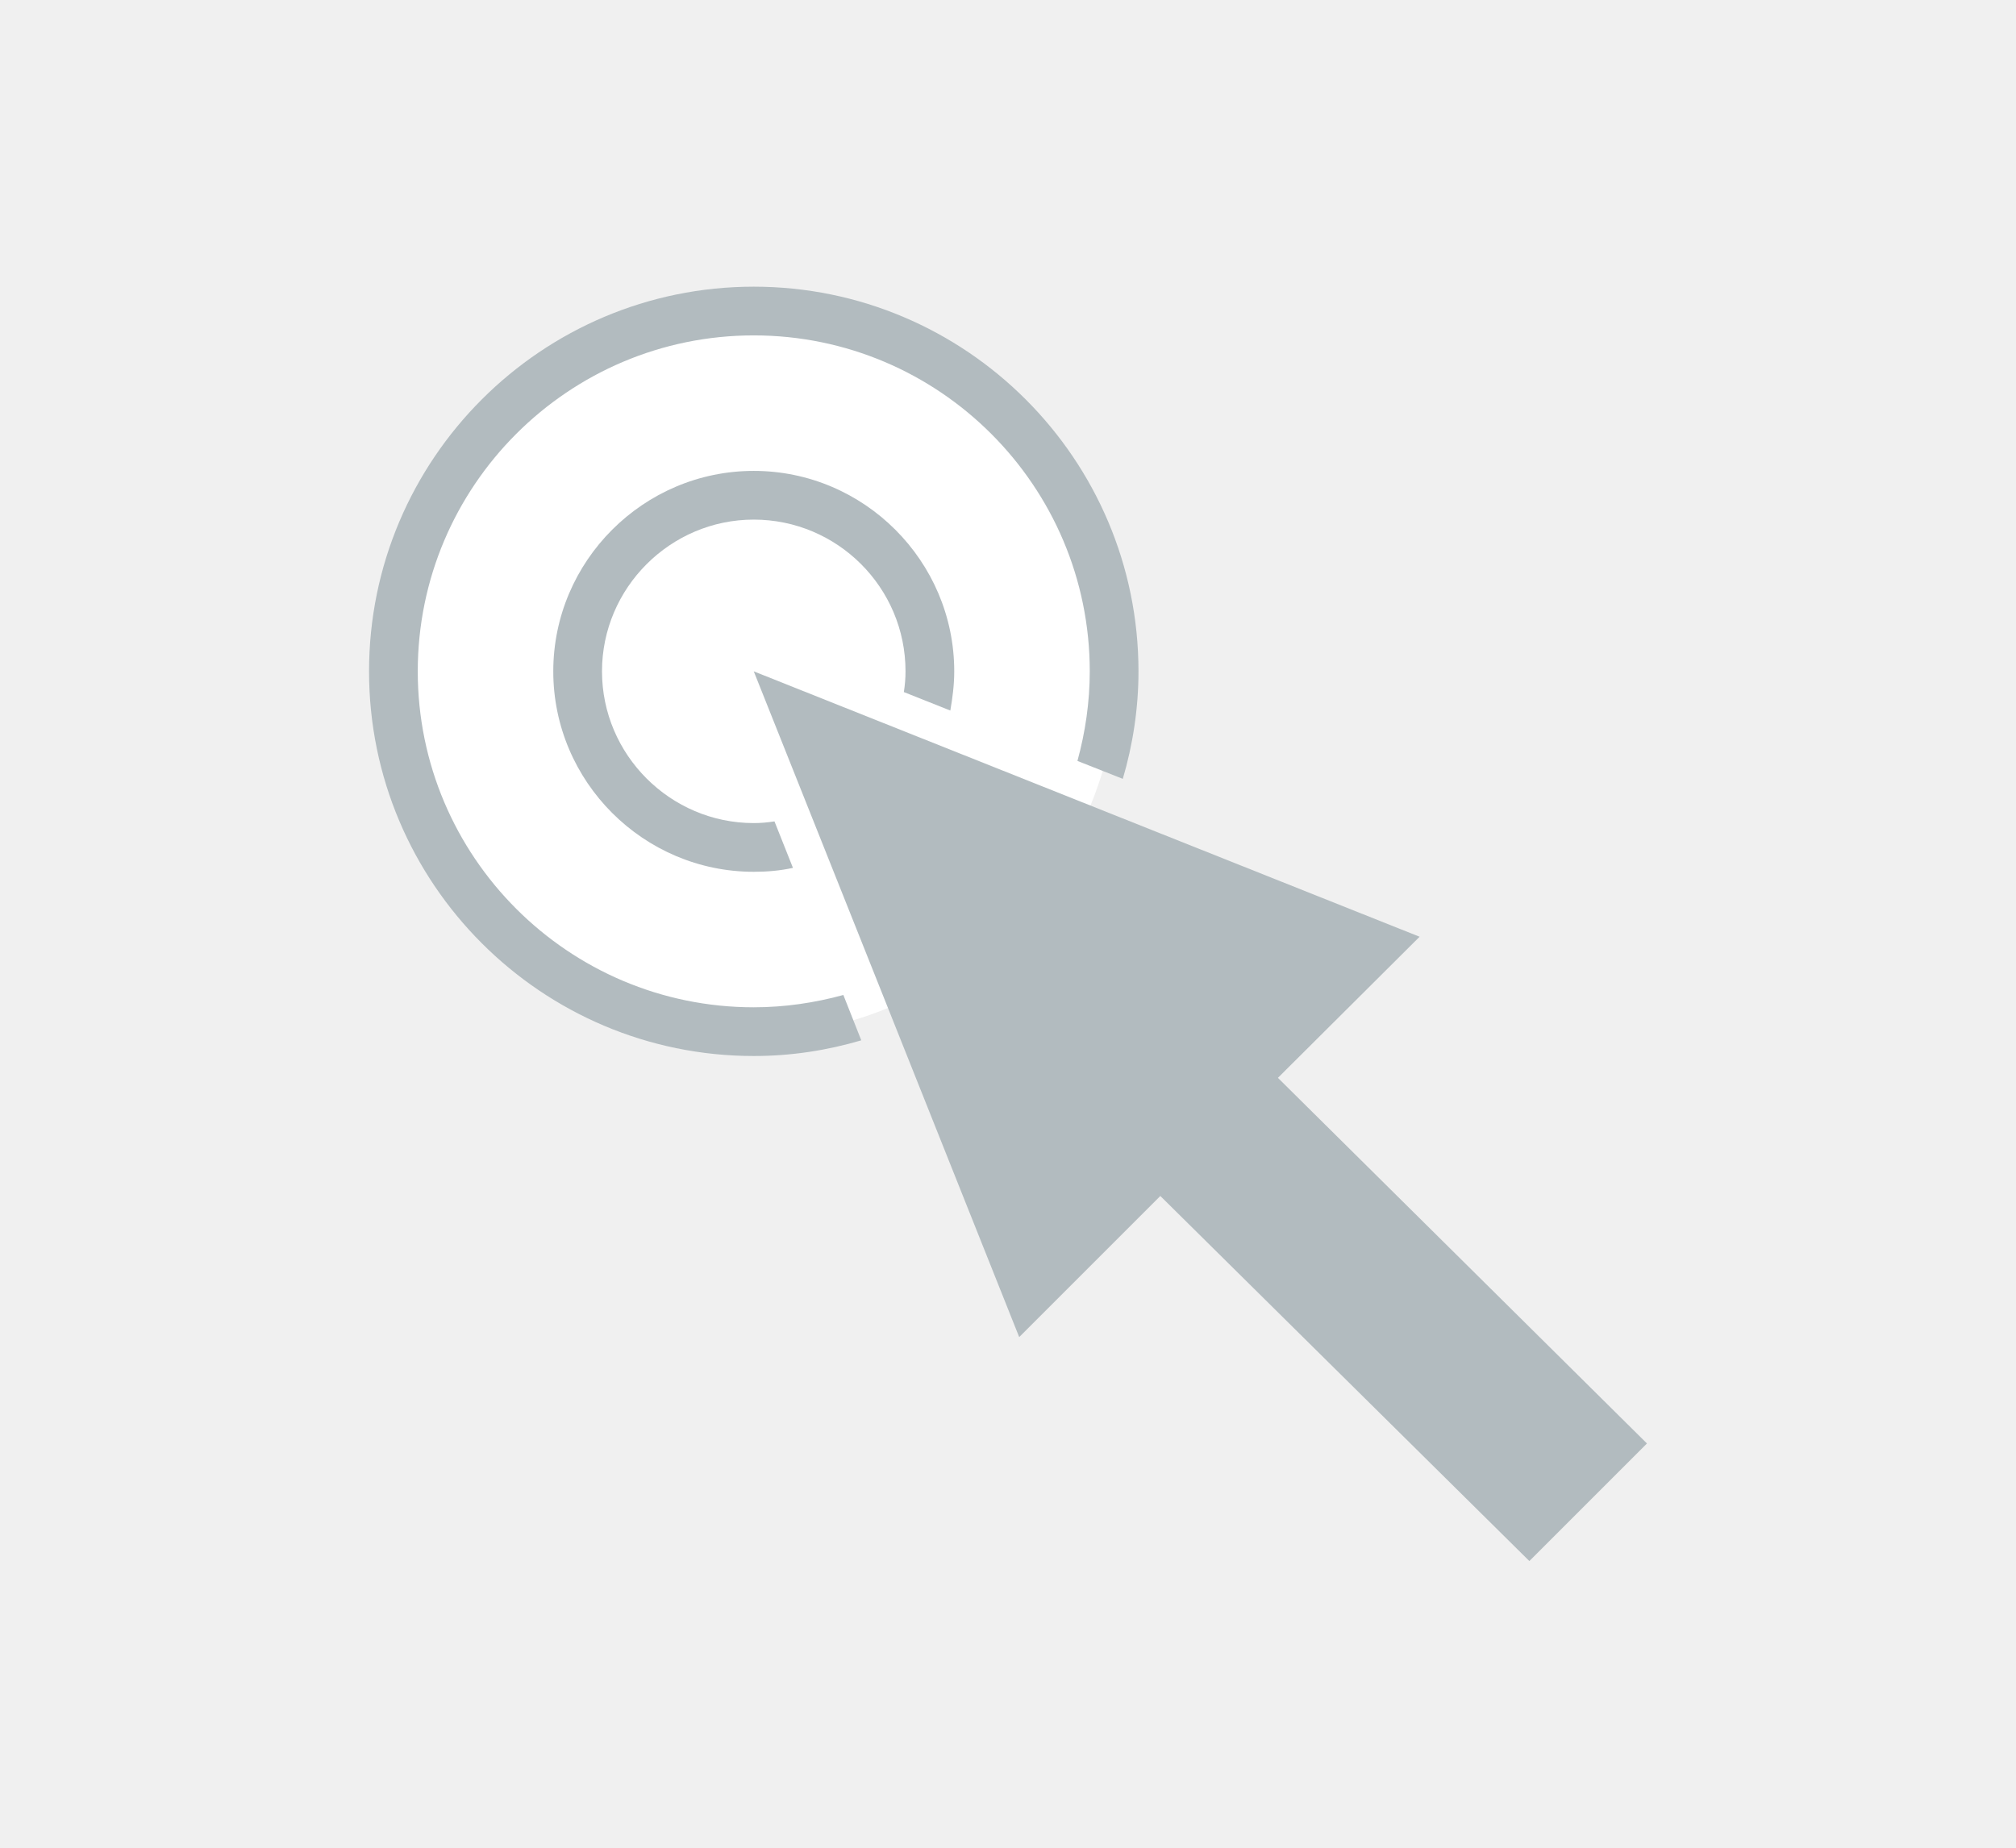
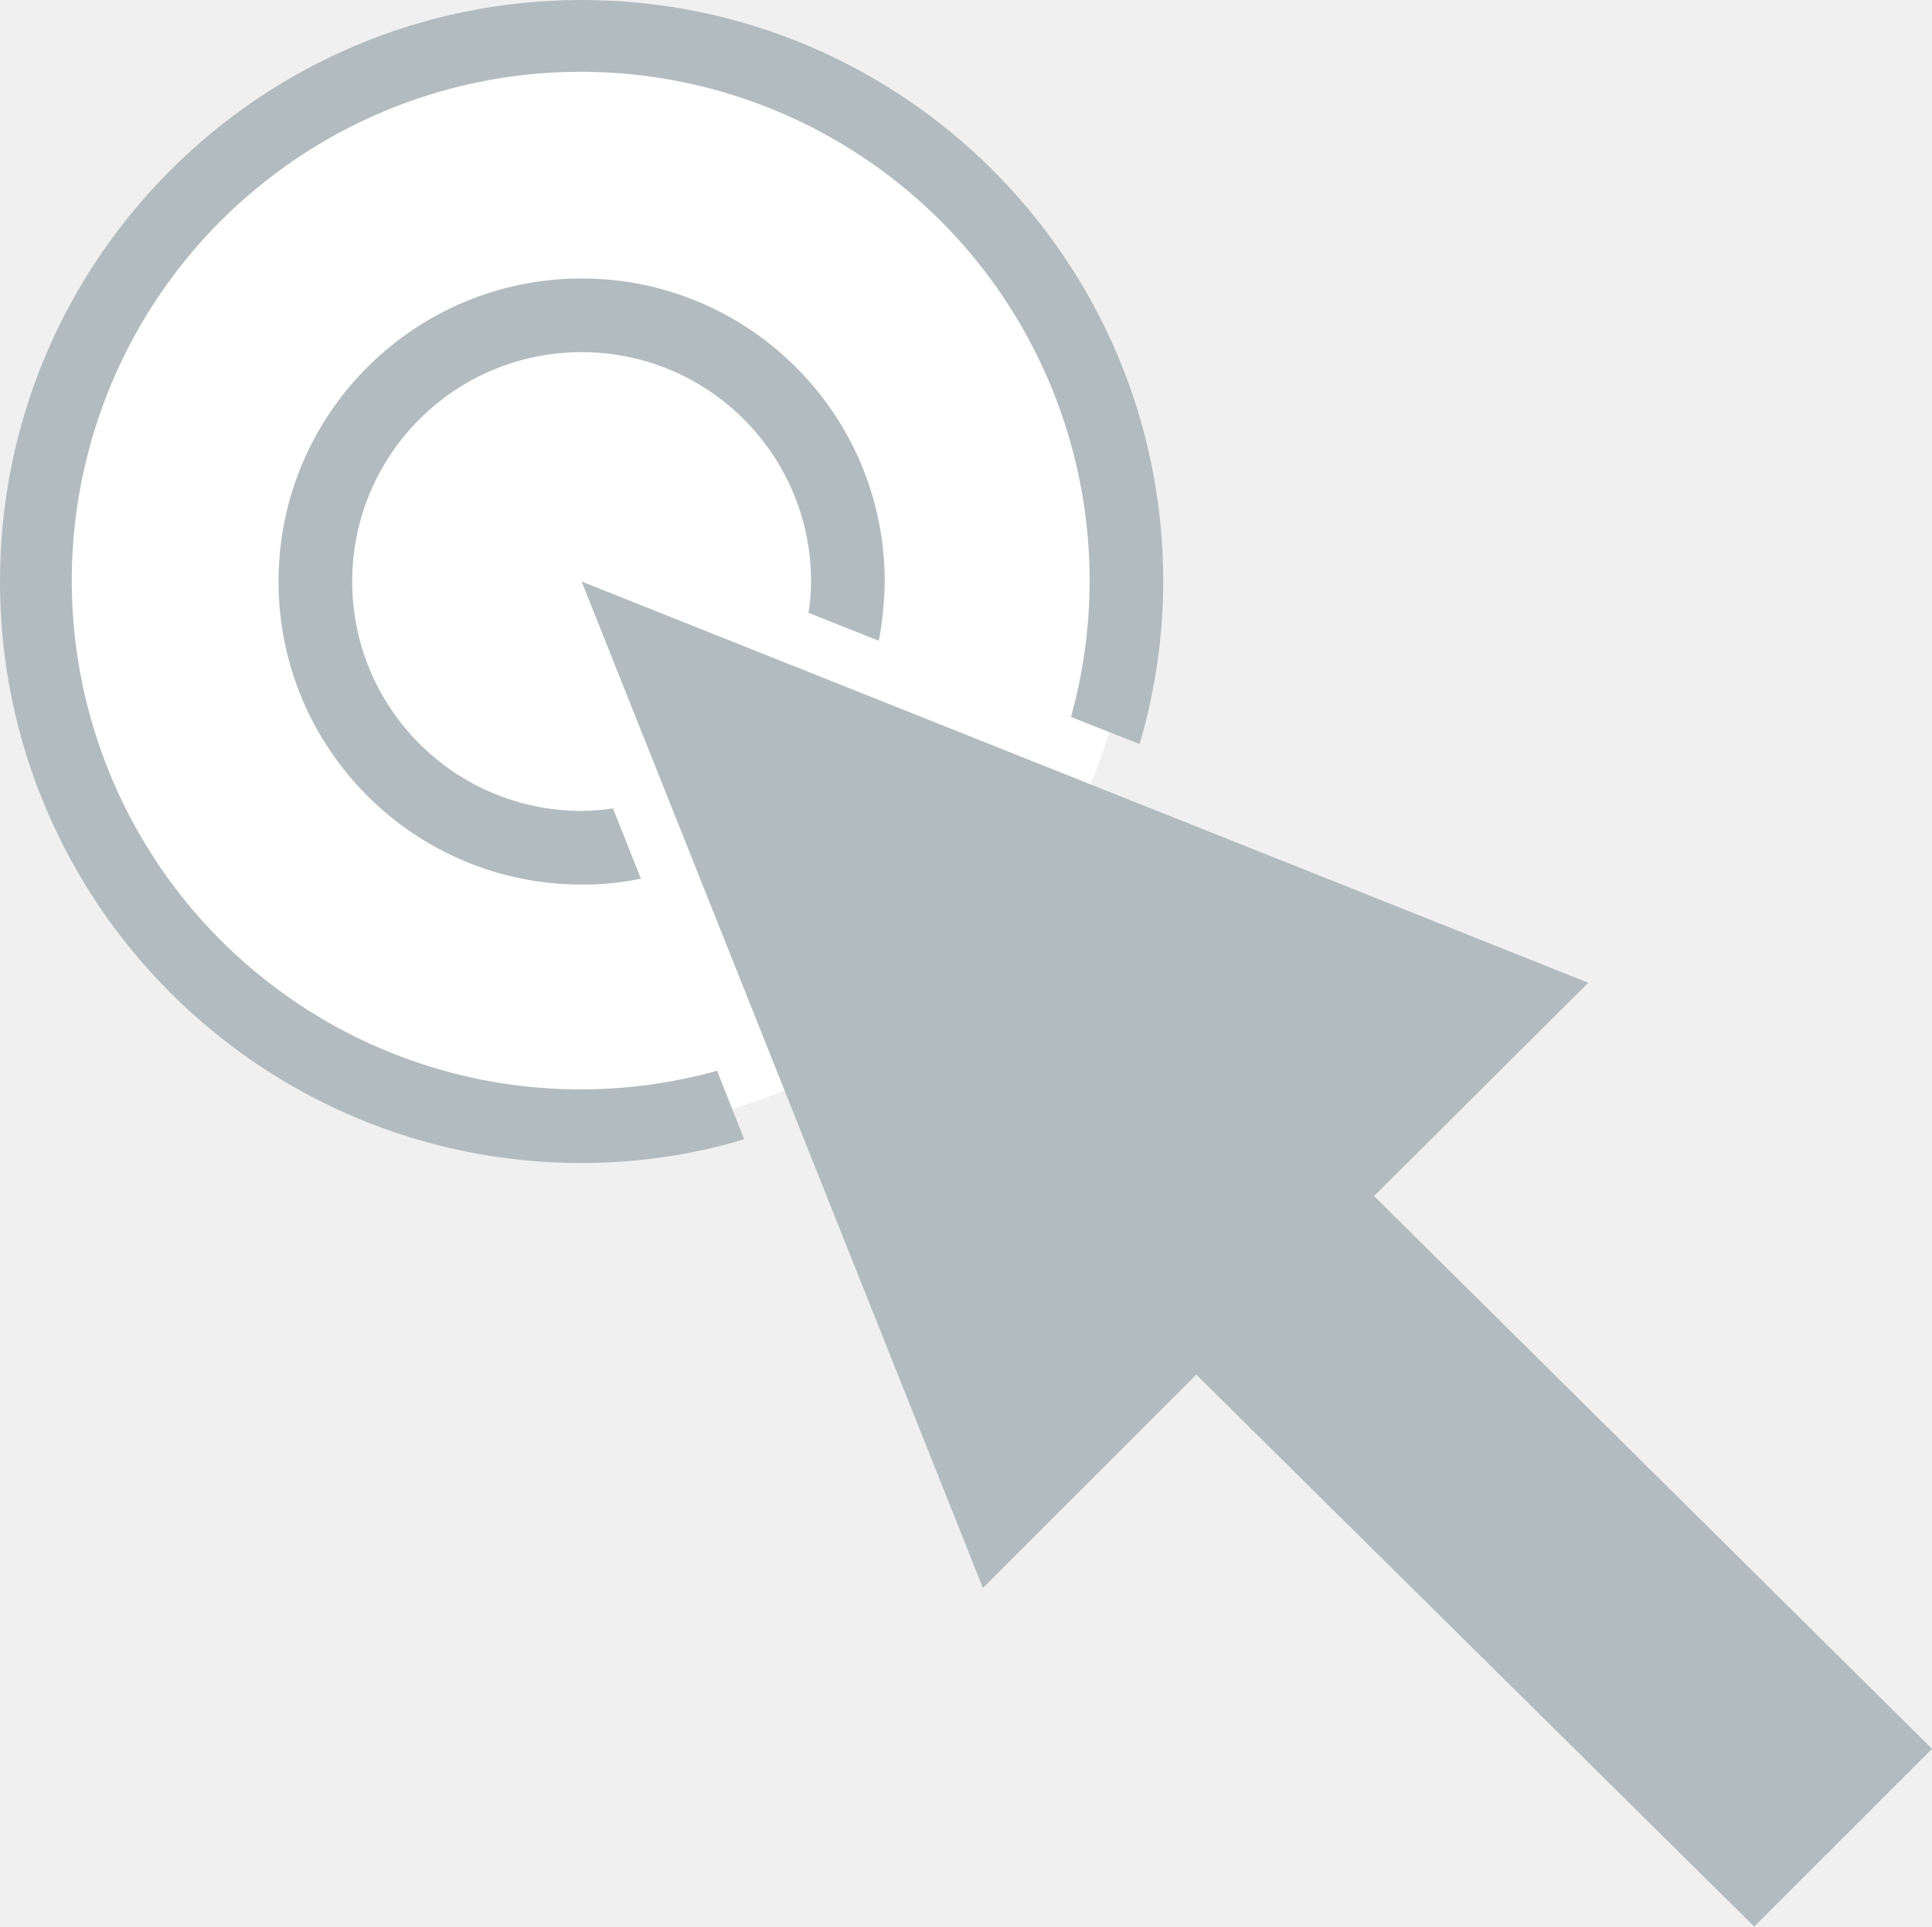
- <svg xmlns="http://www.w3.org/2000/svg" version="1.1" id="Layer_3" x="0px" y="0px" viewBox="0 0 360 330" style="enable-background:new 0 0 360 330;" xml:space="preserve">
-   <style type="text/css">
- 	.st0{fill:#FFFFFF;}
- 	.st1{fill:#B2BBBF;}
- </style>
-   <g>
-     <circle class="st0" cx="133.3" cy="118.6" r="66.4" />
-     <g>
-       <polygon class="st1" points="294.1,257.8 228.2,192.5 253.5,167.3 134.6,119.9 182,238.8 207.2,213.6 273.1,278.8   " />
-       <g>
-         <path class="st1" d="M134.6,147c-14.9,0-27.1-12.2-27.1-27.1s12.2-27.1,27.1-27.1c14.9,0,27.1,12.1,27.1,27.1     c0,1.2-0.1,2.5-0.3,3.7l8.3,3.3c0.4-2.3,0.7-4.6,0.7-7c0-19.7-16.1-35.8-35.8-35.8s-35.8,16.1-35.8,35.8s16.1,35.8,35.8,35.8     c2.4,0,4.7-0.2,7-0.7l-3.3-8.3C137,146.9,135.8,147,134.6,147z" />
-         <path class="st1" d="M134.6,179.9c-33.1,0-60-26.9-60-60s26.9-60,60-60s60,26.9,60,60c0,5.5-0.8,10.9-2.2,16l8.1,3.2     c1.8-6.1,2.8-12.6,2.8-19.2c0-37.9-30.8-68.7-68.7-68.7S65.9,82,65.9,119.9s30.8,68.7,68.7,68.7c6.7,0,13.1-1,19.2-2.8l-3.2-8.1     C145.5,179.1,140.1,179.9,134.6,179.9z" />
-       </g>
-     </g>
-   </g>
+ <svg xmlns="http://www.w3.org/2000/svg" width="228.2" height="227.6" viewBox="0 0 228.2 227.6">
+   <circle cx="67.4" cy="67.4" r="66.4" fill="#fff" />
+   <path d="M228.2,192.5l25.3-25.2L134.6,119.9,182,238.8l25.2-25.2,65.9,65.2,21-21Zm-58.5-65.6a40.51,40.51,0,0,0,.7-7,35.8,35.8,0,1,0-35.8,35.8,32.6,32.6,0,0,0,7-.7l-3.3-8.3a24,24,0,0,1-3.7.3,27.1,27.1,0,1,1,27.1-27.1,23.08,23.08,0,0,1-.3,3.7Zm-35.1,53a60.11,60.11,0,1,1,57.8-44l8.1,3.2a68.05,68.05,0,0,0,2.8-19.2,68.7,68.7,0,1,0-68.7,68.7,67.53,67.53,0,0,0,19.2-2.8l-3.2-8.1A60.58,60.58,0,0,1,134.6,179.9Z" transform="translate(-65.9 -51.2)" fill="#b2bbbf" />
</svg>
